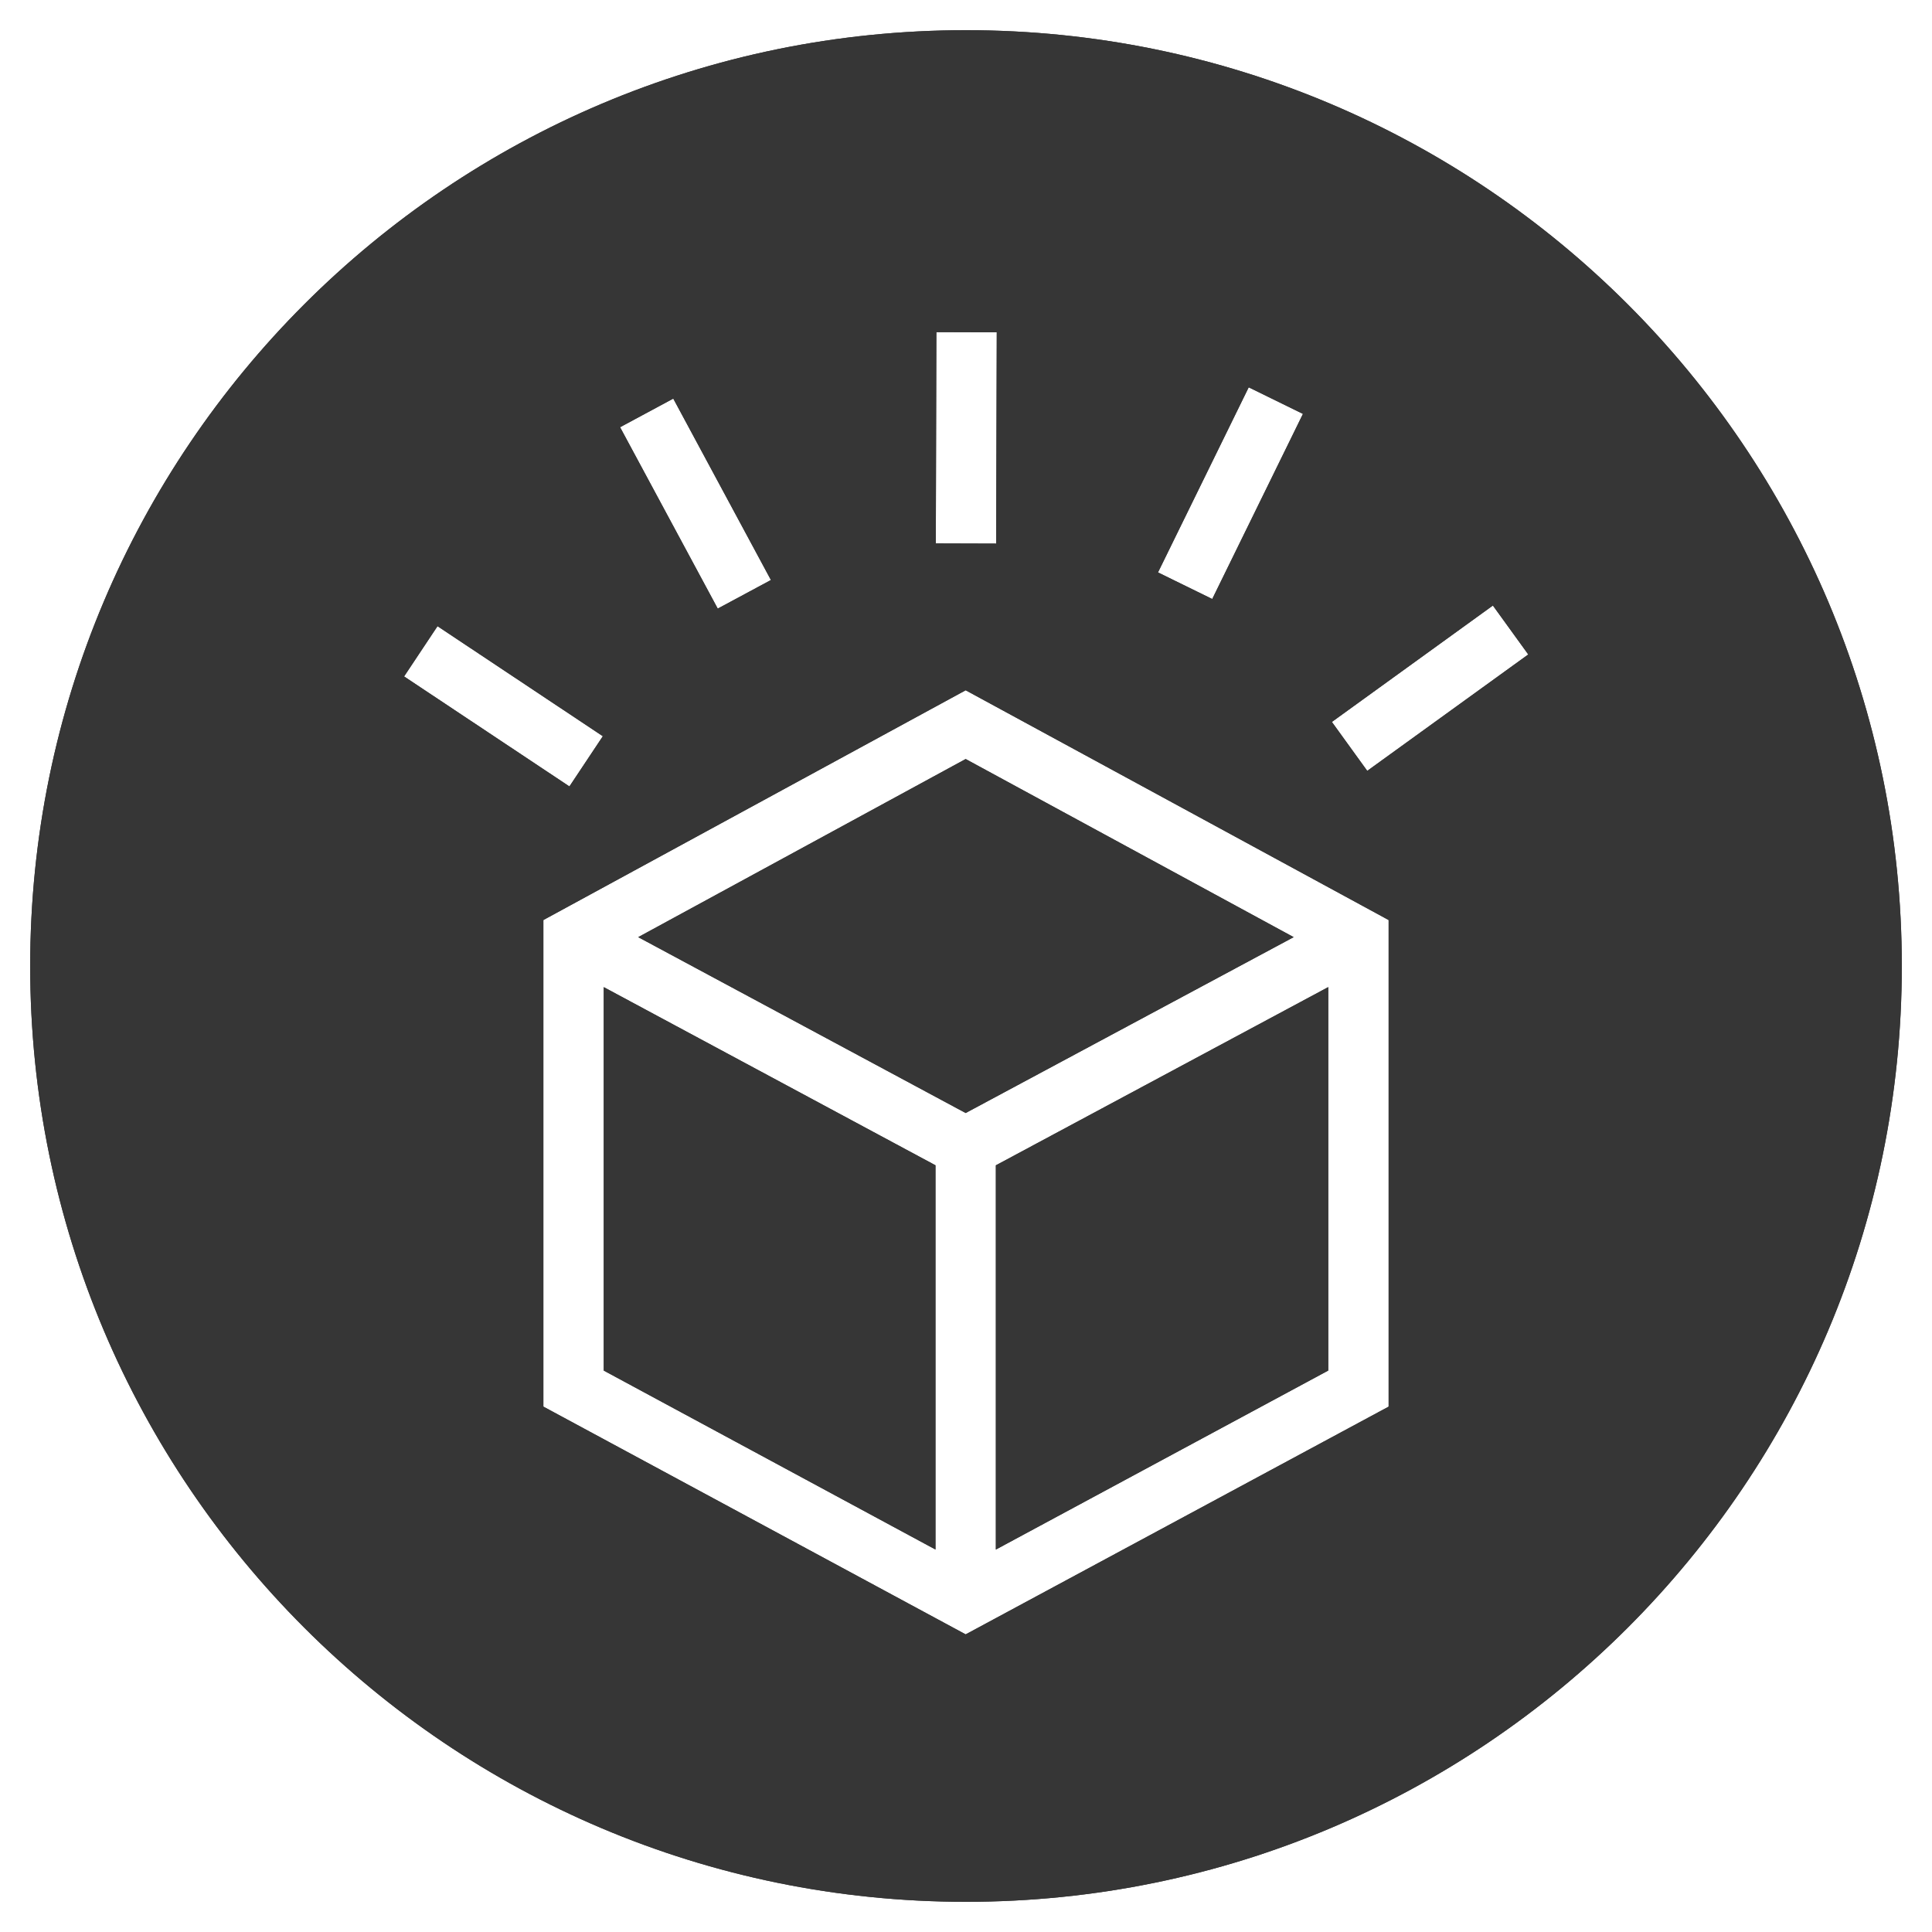
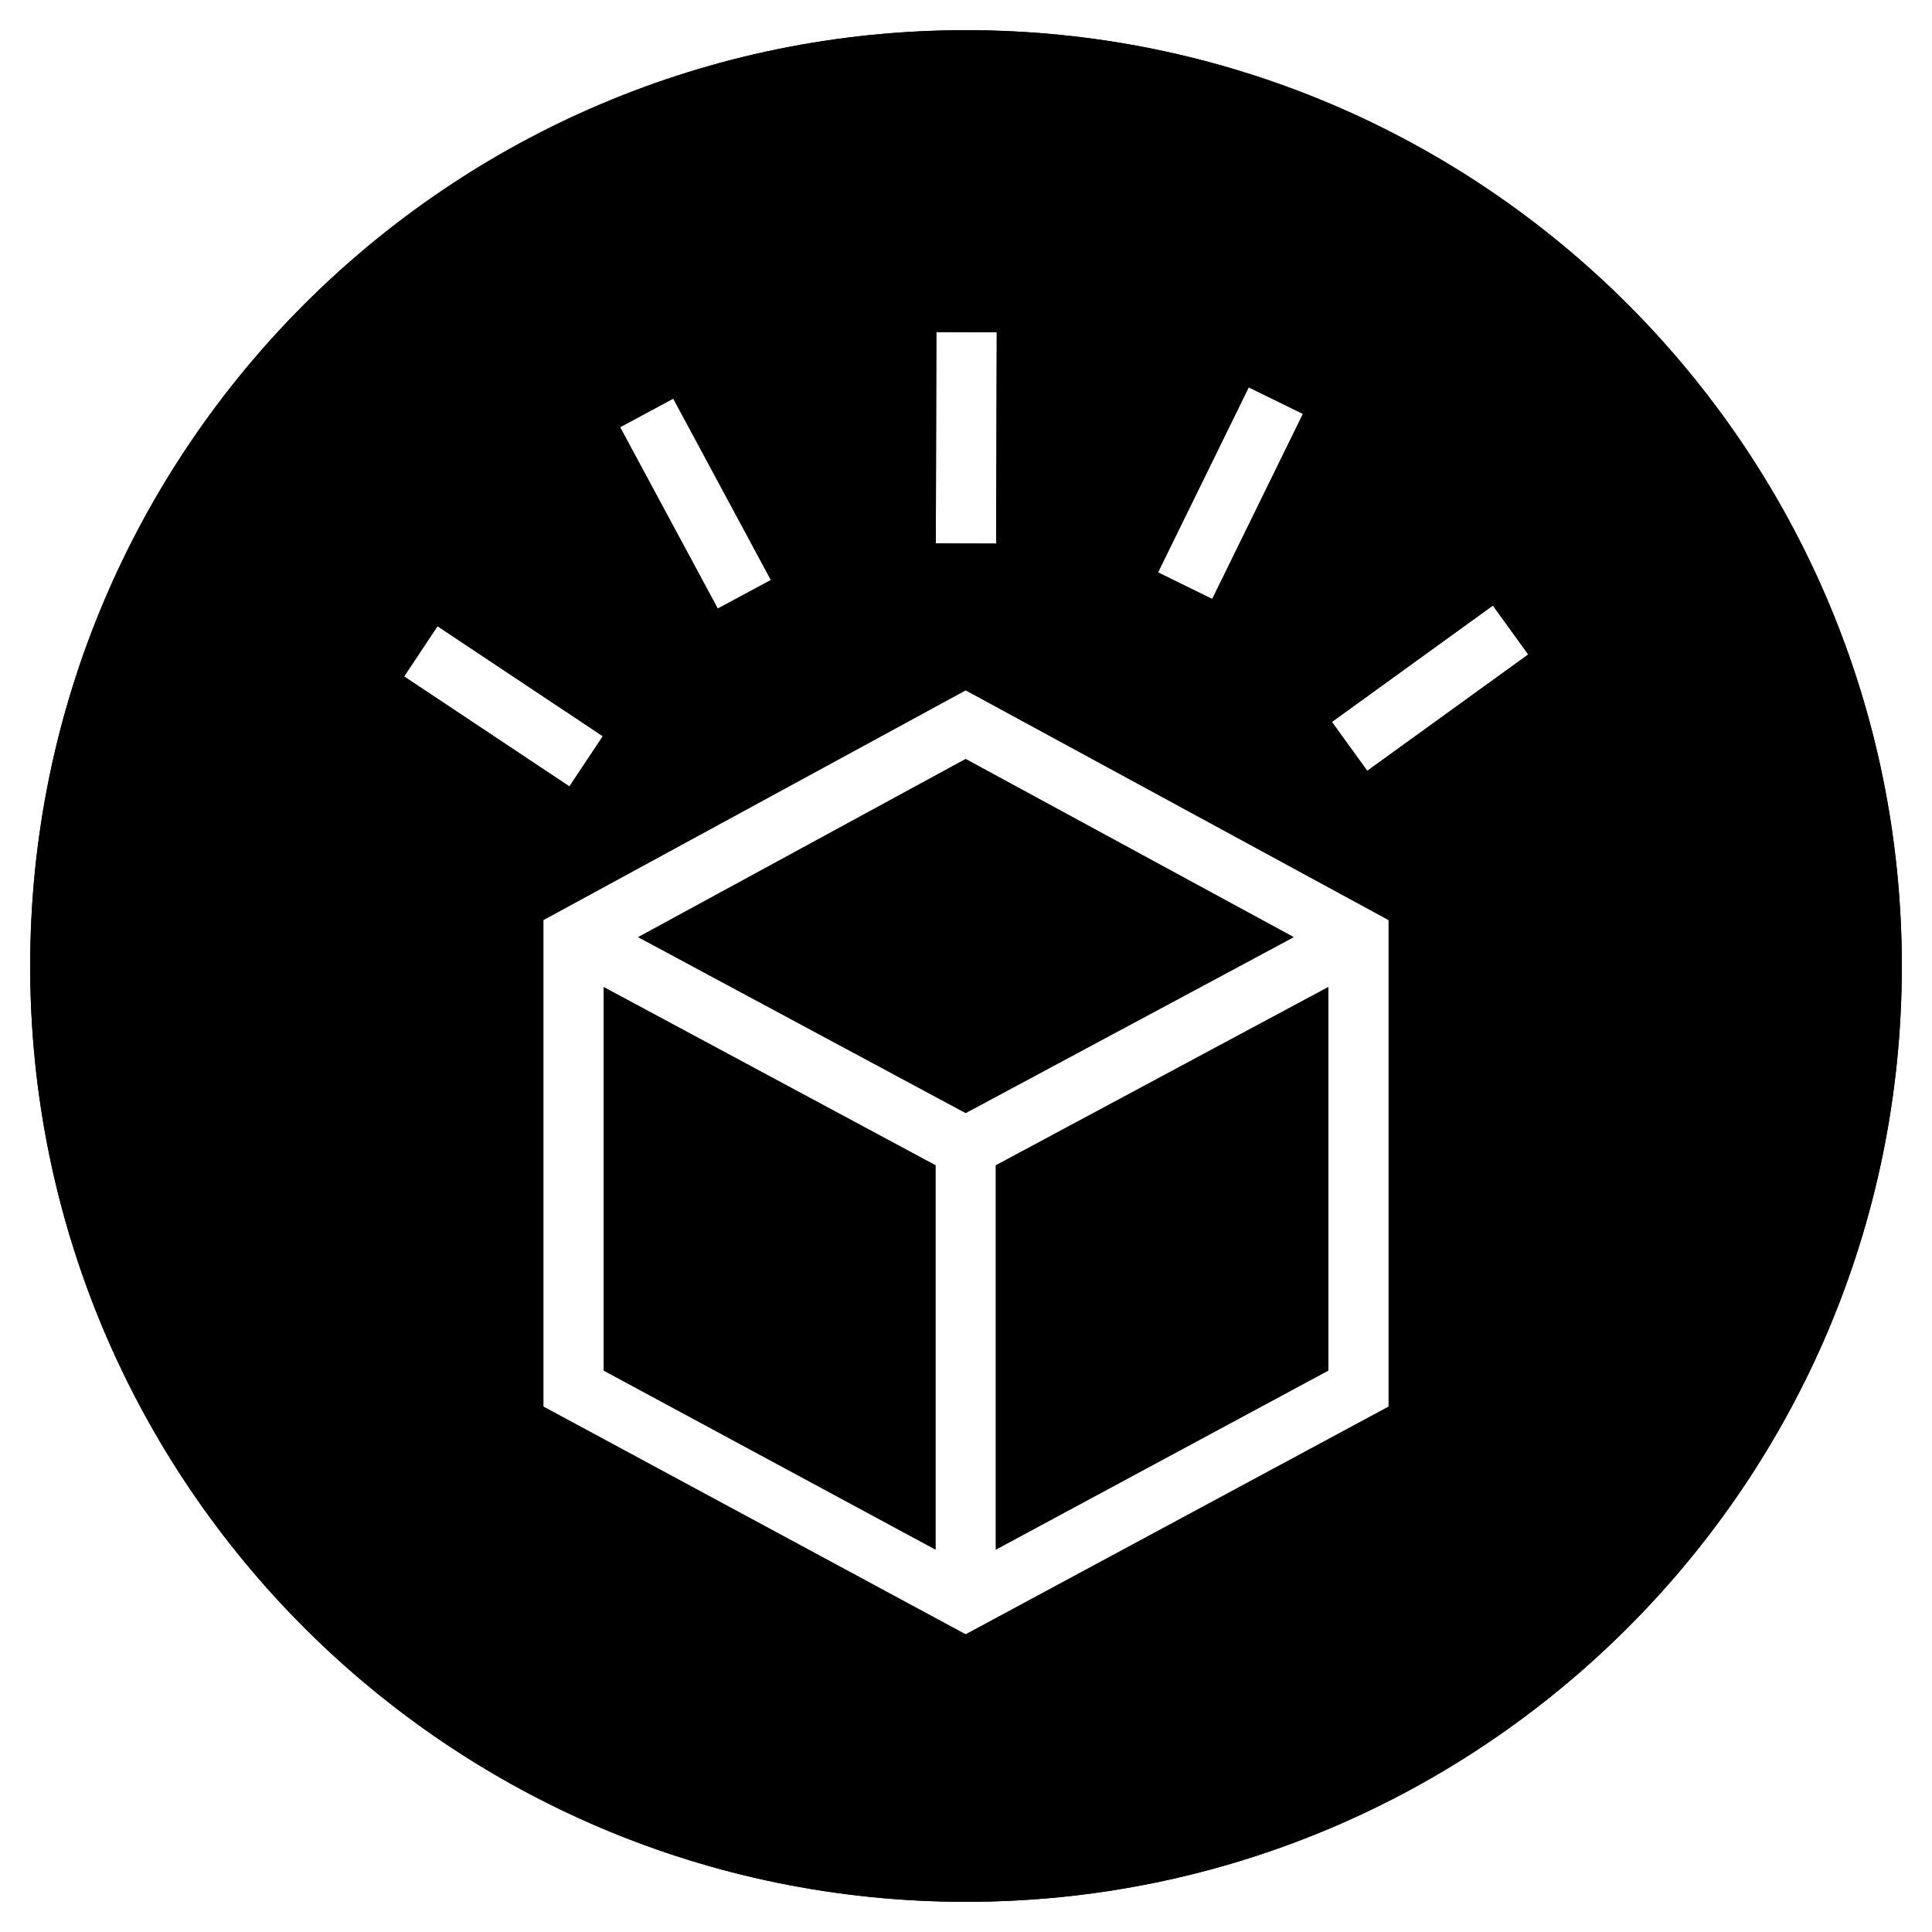
<svg xmlns="http://www.w3.org/2000/svg" width="64" height="64" viewBox="0 0 64 64">
  <g fill="none" fill-rule="evenodd">
-     <path fill="#363636" d="M63,32 C63,49.12 49.121,63 32,63 C14.879,63 1,49.12 1,32 C1,14.879 14.879,1 32,1 C49.121,1 63,14.879 63,32 M33.019,11.008 L31.018,11.002 L31,18.002 L32.999,18.008 L33.019,11.008 Z M25.538,19.214 L22.303,13.204 L20.541,14.152 L23.776,20.161 L25.538,19.214 Z M19.97,24.388 L14.493,20.743 L13.386,22.408 L18.863,26.052 L19.97,24.388 Z M50.626,21.68 L49.454,20.059 L44.12,23.915 L45.292,25.536 L50.626,21.68 Z M43.162,13.711 L41.365,12.83 L38.36,18.962 L40.157,19.843 L43.162,13.711 Z M32.989,51.331 L32.989,38.603 L44,32.699 L44,45.401 L32.989,51.331 Z M20,32.7 L30.989,38.602 L30.989,51.33 L20,45.402 L20,32.7 Z M42.854,31.044 L31.989,36.87 L21.142,31.044 L31.989,25.144 L42.854,31.044 Z M18,30.477 L18,46.596 L31.989,54.141 L46,46.597 L46,30.477 L31.989,22.866 L18,30.477 Z" />
-     <path fill="#363636" d="M63,32 C63,49.12 49.121,63 32,63 C14.879,63 1,49.12 1,32 C1,14.879 14.879,1 32,1 C49.121,1 63,14.879 63,32 M33.019,11.008 L31.018,11.002 L31,18.002 L32.999,18.008 L33.019,11.008 Z M25.538,19.214 L22.303,13.204 L20.541,14.152 L23.776,20.161 L25.538,19.214 Z M19.97,24.388 L14.493,20.743 L13.386,22.408 L18.863,26.052 L19.97,24.388 Z M50.626,21.68 L49.454,20.059 L44.12,23.915 L45.292,25.536 L50.626,21.68 Z M43.162,13.711 L41.365,12.83 L38.36,18.962 L40.157,19.843 L43.162,13.711 Z M32.989,51.331 L32.989,38.603 L44,32.699 L44,45.401 L32.989,51.331 Z M20,32.7 L30.989,38.602 L30.989,51.33 L20,45.402 L20,32.7 Z M42.854,31.044 L31.989,36.87 L21.142,31.044 L31.989,25.144 L42.854,31.044 Z M18,30.477 L18,46.596 L31.989,54.141 L46,46.597 L46,30.477 L31.989,22.866 L18,30.477 Z" />
+     <path fill="#000" d="M63,32 C63,49.12 49.121,63 32,63 C14.879,63 1,49.12 1,32 C1,14.879 14.879,1 32,1 C49.121,1 63,14.879 63,32 M33.019,11.008 L31.018,11.002 L31,18.002 L32.999,18.008 L33.019,11.008 Z M25.538,19.214 L22.303,13.204 L20.541,14.152 L23.776,20.161 L25.538,19.214 Z M19.97,24.388 L14.493,20.743 L13.386,22.408 L18.863,26.052 L19.97,24.388 Z M50.626,21.68 L49.454,20.059 L44.12,23.915 L45.292,25.536 L50.626,21.68 Z M43.162,13.711 L41.365,12.83 L38.36,18.962 L40.157,19.843 L43.162,13.711 Z M32.989,51.331 L32.989,38.603 L44,32.699 L44,45.401 L32.989,51.331 Z M20,32.7 L30.989,38.602 L30.989,51.33 L20,45.402 L20,32.7 Z M42.854,31.044 L31.989,36.87 L21.142,31.044 L31.989,25.144 L42.854,31.044 Z M18,30.477 L18,46.596 L31.989,54.141 L46,46.597 L46,30.477 L31.989,22.866 L18,30.477 Z" />
+     <path fill="#000" d="M63,32 C63,49.12 49.121,63 32,63 C14.879,63 1,49.12 1,32 C1,14.879 14.879,1 32,1 C49.121,1 63,14.879 63,32 M33.019,11.008 L31.018,11.002 L31,18.002 L32.999,18.008 L33.019,11.008 Z M25.538,19.214 L22.303,13.204 L20.541,14.152 L23.776,20.161 L25.538,19.214 Z M19.97,24.388 L14.493,20.743 L13.386,22.408 L18.863,26.052 L19.97,24.388 Z M50.626,21.68 L49.454,20.059 L44.12,23.915 L45.292,25.536 L50.626,21.68 Z M43.162,13.711 L41.365,12.83 L38.36,18.962 L40.157,19.843 L43.162,13.711 Z M32.989,51.331 L32.989,38.603 L44,32.699 L44,45.401 L32.989,51.331 Z M20,32.7 L30.989,38.602 L30.989,51.33 L20,45.402 L20,32.7 Z M42.854,31.044 L31.989,36.87 L21.142,31.044 L31.989,25.144 L42.854,31.044 Z M18,30.477 L18,46.596 L31.989,54.141 L46,46.597 L46,30.477 L31.989,22.866 L18,30.477 Z" />
  </g>
</svg>
